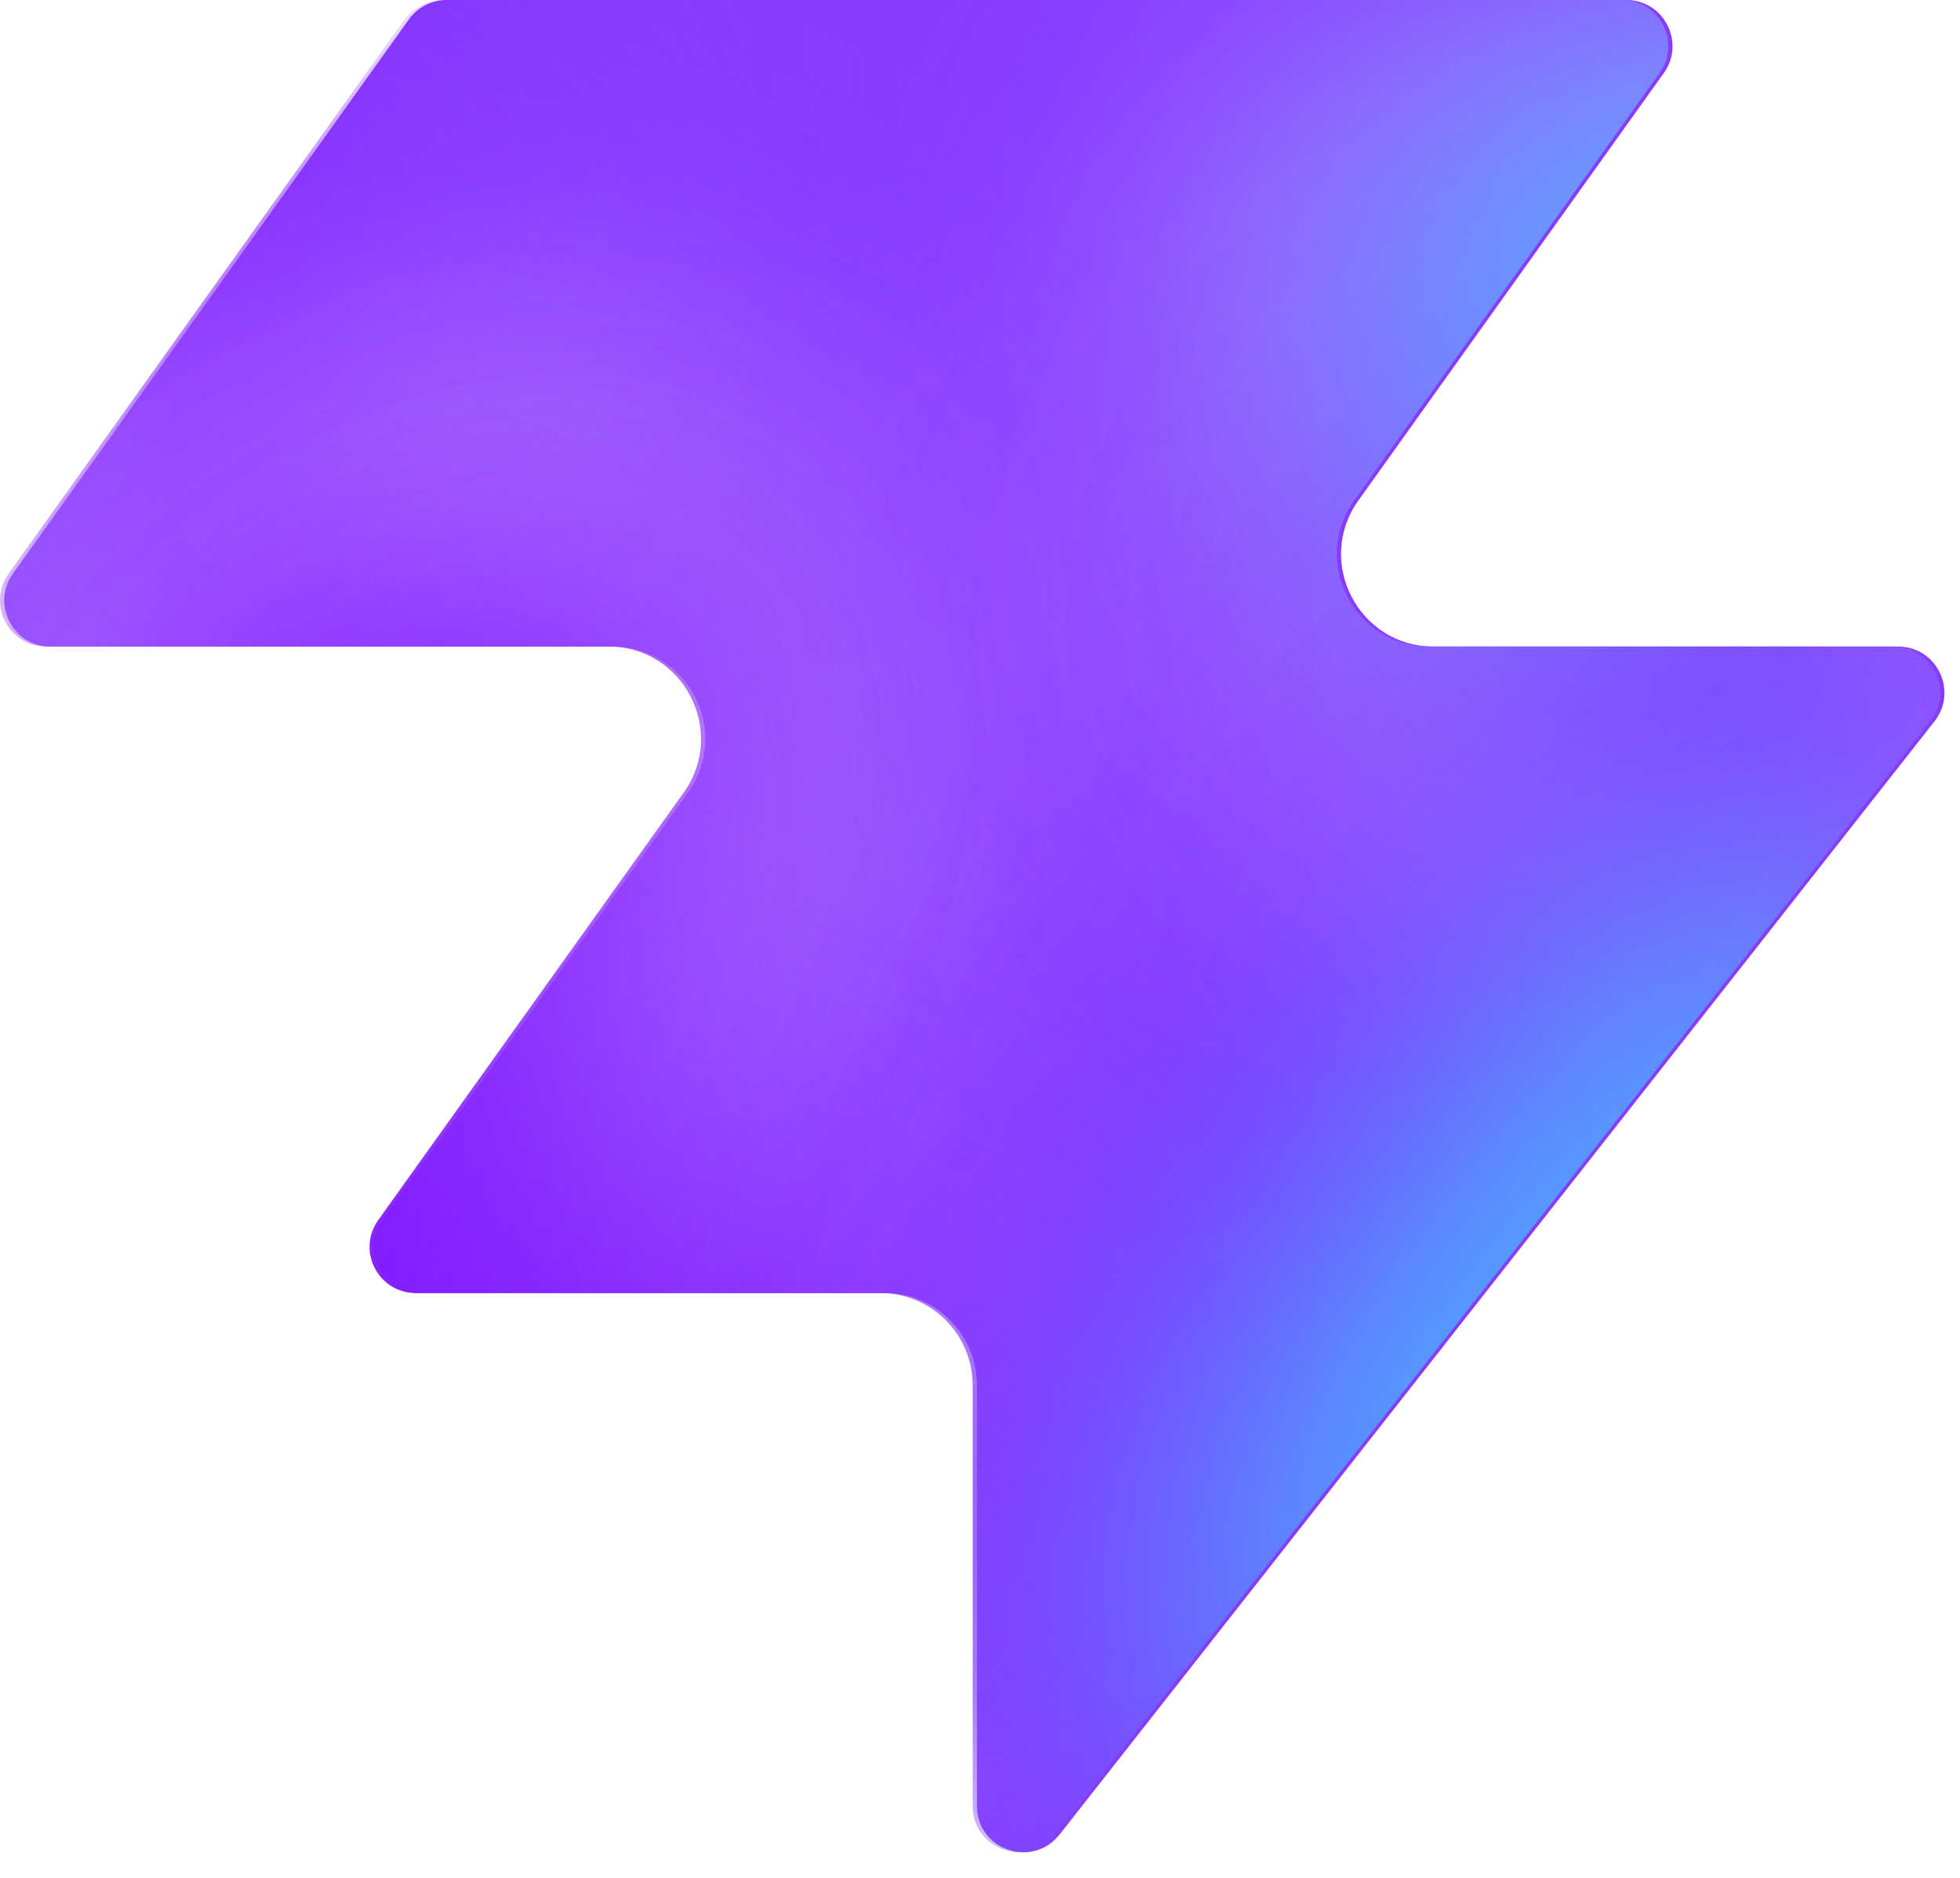
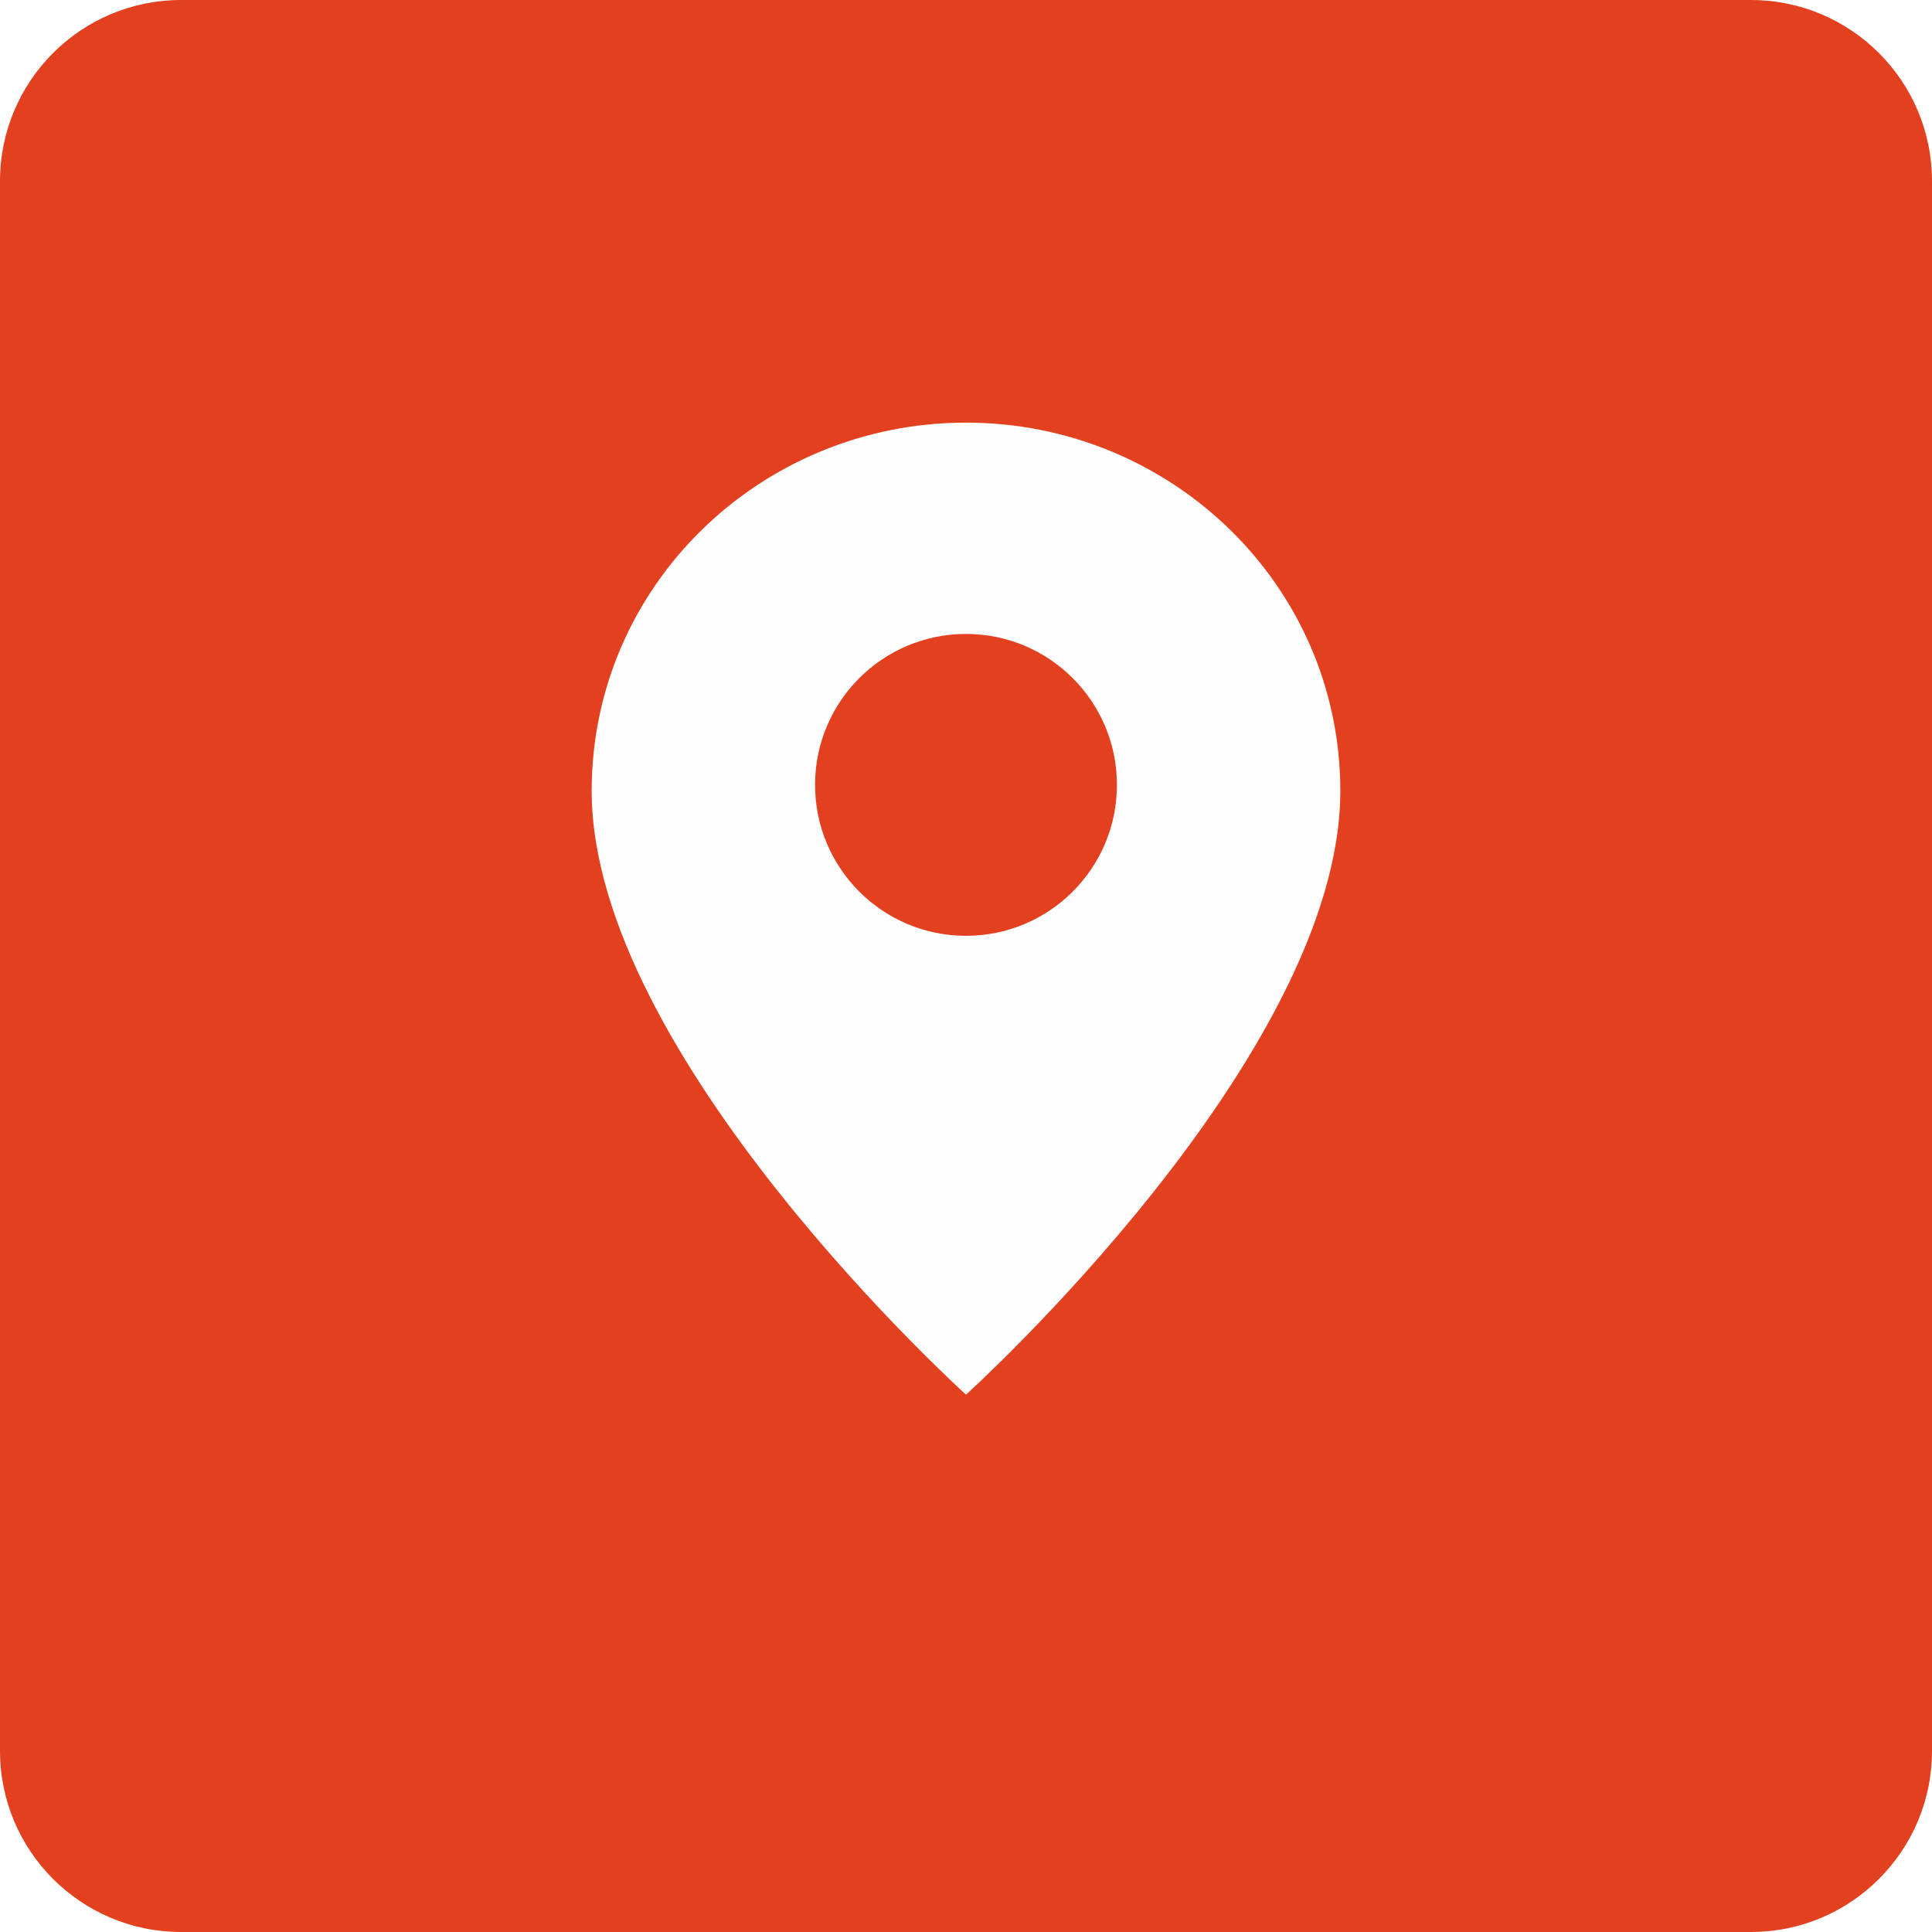
- <svg xmlns="http://www.w3.org/2000/svg" width="48" height="46" fill="none" viewBox="0 0 48 46">
-   <path fill="#863bff" d="M25.946 44.938c-.664.845-2.021.375-2.021-.698V33.937a2.26 2.26 0 0 0-2.262-2.262H10.287c-.92 0-1.456-1.04-.92-1.788l7.48-10.471c1.07-1.497 0-3.578-1.842-3.578H1.237c-.92 0-1.456-1.04-.92-1.788L10.013.474c.214-.297.556-.474.92-.474h28.894c.92 0 1.456 1.04.92 1.788l-7.48 10.471c-1.07 1.498 0 3.579 1.842 3.579h11.377c.943 0 1.473 1.088.89 1.83L25.947 44.94z" style="fill:#863bff;fill:color(display-p3 .525 .23 1);fill-opacity:1" />
-   <mask id="a" width="48" height="46" x="0" y="0" maskUnits="userSpaceOnUse" style="mask-type:alpha">
-     <path fill="#000" d="M25.842 44.938c-.664.844-2.021.375-2.021-.698V33.937a2.26 2.26 0 0 0-2.262-2.262H10.183c-.92 0-1.456-1.04-.92-1.788l7.48-10.471c1.07-1.498 0-3.579-1.842-3.579H1.133c-.92 0-1.456-1.04-.92-1.787L9.91.473c.214-.297.556-.474.92-.474h28.894c.92 0 1.456 1.04.92 1.788l-7.48 10.471c-1.07 1.498 0 3.578 1.842 3.578h11.377c.943 0 1.473 1.088.89 1.832L25.843 44.94z" style="fill:#000;fill-opacity:1" />
-   </mask>
-   <g mask="url(#a)">
-     <g filter="url(#b)">
-       <ellipse cx="5.508" cy="14.704" fill="#ede6ff" rx="5.508" ry="14.704" style="fill:#ede6ff;fill:color(display-p3 .927 .903 1);fill-opacity:1" transform="matrix(.00324 1 1 -.00324 -4.47 31.516)" />
-     </g>
-     <g filter="url(#c)">
-       <ellipse cx="10.399" cy="29.851" fill="#ede6ff" rx="10.399" ry="29.851" style="fill:#ede6ff;fill:color(display-p3 .927 .903 1);fill-opacity:1" transform="matrix(.00324 1 1 -.00324 -39.328 7.883)" />
-     </g>
-     <g filter="url(#d)">
-       <ellipse cx="5.508" cy="30.487" fill="#7e14ff" rx="5.508" ry="30.487" style="fill:#7e14ff;fill:color(display-p3 .492 .077 1);fill-opacity:1" transform="rotate(89.814 -25.913 -14.639)scale(1 -1)" />
-     </g>
-     <g filter="url(#e)">
-       <ellipse cx="5.508" cy="30.599" fill="#7e14ff" rx="5.508" ry="30.599" style="fill:#7e14ff;fill:color(display-p3 .492 .077 1);fill-opacity:1" transform="rotate(89.814 -32.644 -3.334)scale(1 -1)" />
-     </g>
-     <g filter="url(#f)">
-       <ellipse cx="5.508" cy="30.599" fill="#7e14ff" rx="5.508" ry="30.599" style="fill:#7e14ff;fill:color(display-p3 .492 .077 1);fill-opacity:1" transform="matrix(.00324 1 1 -.00324 -34.34 30.47)" />
-     </g>
-     <g filter="url(#g)">
-       <ellipse cx="14.072" cy="22.078" fill="#ede6ff" rx="14.072" ry="22.078" style="fill:#ede6ff;fill:color(display-p3 .927 .903 1);fill-opacity:1" transform="rotate(93.35 24.506 48.493)scale(-1 1)" />
-     </g>
-     <g filter="url(#h)">
-       <ellipse cx="3.47" cy="21.501" fill="#7e14ff" rx="3.47" ry="21.501" style="fill:#7e14ff;fill:color(display-p3 .492 .077 1);fill-opacity:1" transform="rotate(89.009 28.708 47.59)scale(-1 1)" />
-     </g>
-     <g filter="url(#i)">
-       <ellipse cx="3.47" cy="21.501" fill="#7e14ff" rx="3.47" ry="21.501" style="fill:#7e14ff;fill:color(display-p3 .492 .077 1);fill-opacity:1" transform="rotate(89.009 28.708 47.59)scale(-1 1)" />
-     </g>
-     <g filter="url(#j)">
-       <ellipse cx=".387" cy="8.972" fill="#7e14ff" rx="4.407" ry="29.108" style="fill:#7e14ff;fill:color(display-p3 .492 .077 1);fill-opacity:1" transform="rotate(39.51 .387 8.972)" />
-     </g>
-     <g filter="url(#k)">
-       <ellipse cx="47.523" cy="-6.092" fill="#7e14ff" rx="4.407" ry="29.108" style="fill:#7e14ff;fill:color(display-p3 .492 .077 1);fill-opacity:1" transform="rotate(37.892 47.523 -6.092)" />
-     </g>
-     <g filter="url(#l)">
-       <ellipse cx="41.412" cy="6.333" fill="#47bfff" rx="5.971" ry="9.665" style="fill:#47bfff;fill:color(display-p3 .28 .748 1);fill-opacity:1" transform="rotate(37.892 41.412 6.333)" />
-     </g>
-     <g filter="url(#m)">
-       <ellipse cx="-1.879" cy="38.332" fill="#7e14ff" rx="4.407" ry="29.108" style="fill:#7e14ff;fill:color(display-p3 .492 .077 1);fill-opacity:1" transform="rotate(37.892 -1.88 38.332)" />
-     </g>
-     <g filter="url(#n)">
-       <ellipse cx="-1.879" cy="38.332" fill="#7e14ff" rx="4.407" ry="29.108" style="fill:#7e14ff;fill:color(display-p3 .492 .077 1);fill-opacity:1" transform="rotate(37.892 -1.88 38.332)" />
-     </g>
-     <g filter="url(#o)">
-       <ellipse cx="35.651" cy="29.907" fill="#7e14ff" rx="4.407" ry="29.108" style="fill:#7e14ff;fill:color(display-p3 .492 .077 1);fill-opacity:1" transform="rotate(37.892 35.651 29.907)" />
-     </g>
-     <g filter="url(#p)">
-       <ellipse cx="38.418" cy="32.4" fill="#47bfff" rx="5.971" ry="15.297" style="fill:#47bfff;fill:color(display-p3 .28 .748 1);fill-opacity:1" transform="rotate(37.892 38.418 32.4)" />
-     </g>
-   </g>
-   <defs>
-     <filter id="b" width="60.045" height="41.654" x="-19.77" y="16.149" color-interpolation-filters="sRGB" filterUnits="userSpaceOnUse">
-       <feFlood flood-opacity="0" result="BackgroundImageFix" />
-       <feBlend in="SourceGraphic" in2="BackgroundImageFix" result="shape" />
-       <feGaussianBlur result="effect1_foregroundBlur_2002_17158" stdDeviation="7.659" />
-     </filter>
-     <filter id="c" width="90.34" height="51.437" x="-54.613" y="-7.533" color-interpolation-filters="sRGB" filterUnits="userSpaceOnUse">
-       <feFlood flood-opacity="0" result="BackgroundImageFix" />
-       <feBlend in="SourceGraphic" in2="BackgroundImageFix" result="shape" />
-       <feGaussianBlur result="effect1_foregroundBlur_2002_17158" stdDeviation="7.659" />
-     </filter>
-     <filter id="d" width="79.355" height="29.4" x="-49.64" y="2.03" color-interpolation-filters="sRGB" filterUnits="userSpaceOnUse">
-       <feFlood flood-opacity="0" result="BackgroundImageFix" />
-       <feBlend in="SourceGraphic" in2="BackgroundImageFix" result="shape" />
-       <feGaussianBlur result="effect1_foregroundBlur_2002_17158" stdDeviation="4.596" />
-     </filter>
-     <filter id="e" width="79.579" height="29.4" x="-45.045" y="20.029" color-interpolation-filters="sRGB" filterUnits="userSpaceOnUse">
-       <feFlood flood-opacity="0" result="BackgroundImageFix" />
-       <feBlend in="SourceGraphic" in2="BackgroundImageFix" result="shape" />
-       <feGaussianBlur result="effect1_foregroundBlur_2002_17158" stdDeviation="4.596" />
-     </filter>
-     <filter id="f" width="79.579" height="29.4" x="-43.513" y="21.178" color-interpolation-filters="sRGB" filterUnits="userSpaceOnUse">
-       <feFlood flood-opacity="0" result="BackgroundImageFix" />
-       <feBlend in="SourceGraphic" in2="BackgroundImageFix" result="shape" />
-       <feGaussianBlur result="effect1_foregroundBlur_2002_17158" stdDeviation="4.596" />
-     </filter>
-     <filter id="g" width="74.749" height="58.852" x="15.756" y="-17.901" color-interpolation-filters="sRGB" filterUnits="userSpaceOnUse">
-       <feFlood flood-opacity="0" result="BackgroundImageFix" />
-       <feBlend in="SourceGraphic" in2="BackgroundImageFix" result="shape" />
-       <feGaussianBlur result="effect1_foregroundBlur_2002_17158" stdDeviation="7.659" />
-     </filter>
-     <filter id="h" width="61.377" height="25.362" x="23.548" y="2.284" color-interpolation-filters="sRGB" filterUnits="userSpaceOnUse">
-       <feFlood flood-opacity="0" result="BackgroundImageFix" />
-       <feBlend in="SourceGraphic" in2="BackgroundImageFix" result="shape" />
-       <feGaussianBlur result="effect1_foregroundBlur_2002_17158" stdDeviation="4.596" />
-     </filter>
-     <filter id="i" width="61.377" height="25.362" x="23.548" y="2.284" color-interpolation-filters="sRGB" filterUnits="userSpaceOnUse">
-       <feFlood flood-opacity="0" result="BackgroundImageFix" />
-       <feBlend in="SourceGraphic" in2="BackgroundImageFix" result="shape" />
-       <feGaussianBlur result="effect1_foregroundBlur_2002_17158" stdDeviation="4.596" />
-     </filter>
-     <filter id="j" width="56.045" height="63.649" x="-27.636" y="-22.853" color-interpolation-filters="sRGB" filterUnits="userSpaceOnUse">
-       <feFlood flood-opacity="0" result="BackgroundImageFix" />
-       <feBlend in="SourceGraphic" in2="BackgroundImageFix" result="shape" />
-       <feGaussianBlur result="effect1_foregroundBlur_2002_17158" stdDeviation="4.596" />
-     </filter>
-     <filter id="k" width="54.814" height="64.646" x="20.116" y="-38.415" color-interpolation-filters="sRGB" filterUnits="userSpaceOnUse">
-       <feFlood flood-opacity="0" result="BackgroundImageFix" />
-       <feBlend in="SourceGraphic" in2="BackgroundImageFix" result="shape" />
-       <feGaussianBlur result="effect1_foregroundBlur_2002_17158" stdDeviation="4.596" />
-     </filter>
-     <filter id="l" width="33.541" height="35.313" x="24.641" y="-11.323" color-interpolation-filters="sRGB" filterUnits="userSpaceOnUse">
-       <feFlood flood-opacity="0" result="BackgroundImageFix" />
-       <feBlend in="SourceGraphic" in2="BackgroundImageFix" result="shape" />
-       <feGaussianBlur result="effect1_foregroundBlur_2002_17158" stdDeviation="4.596" />
-     </filter>
-     <filter id="m" width="54.814" height="64.646" x="-29.286" y="6.009" color-interpolation-filters="sRGB" filterUnits="userSpaceOnUse">
-       <feFlood flood-opacity="0" result="BackgroundImageFix" />
-       <feBlend in="SourceGraphic" in2="BackgroundImageFix" result="shape" />
-       <feGaussianBlur result="effect1_foregroundBlur_2002_17158" stdDeviation="4.596" />
-     </filter>
-     <filter id="n" width="54.814" height="64.646" x="-29.286" y="6.009" color-interpolation-filters="sRGB" filterUnits="userSpaceOnUse">
-       <feFlood flood-opacity="0" result="BackgroundImageFix" />
-       <feBlend in="SourceGraphic" in2="BackgroundImageFix" result="shape" />
-       <feGaussianBlur result="effect1_foregroundBlur_2002_17158" stdDeviation="4.596" />
-     </filter>
-     <filter id="o" width="54.814" height="64.646" x="8.244" y="-2.416" color-interpolation-filters="sRGB" filterUnits="userSpaceOnUse">
-       <feFlood flood-opacity="0" result="BackgroundImageFix" />
-       <feBlend in="SourceGraphic" in2="BackgroundImageFix" result="shape" />
-       <feGaussianBlur result="effect1_foregroundBlur_2002_17158" stdDeviation="4.596" />
-     </filter>
-     <filter id="p" width="39.409" height="43.623" x="18.713" y="10.588" color-interpolation-filters="sRGB" filterUnits="userSpaceOnUse">
-       <feFlood flood-opacity="0" result="BackgroundImageFix" />
-       <feBlend in="SourceGraphic" in2="BackgroundImageFix" result="shape" />
-       <feGaussianBlur result="effect1_foregroundBlur_2002_17158" stdDeviation="4.596" />
-     </filter>
-   </defs>
+ <svg xmlns="http://www.w3.org/2000/svg" viewBox="0 0 32 32">
+   <rect width="32" height="32" rx="3" fill="#e3401f" />
+   <path d="M16 7c-3.4 0-6.2 2.7-6.2 6.1 0 4.4 6.2 10 6.2 10s6.2-5.6 6.2-10C22.2 9.7 19.4 7 16 7z" fill="#fffefe" />
+   <circle cx="16" cy="13" r="2.5" fill="#e3401f" />
</svg>
